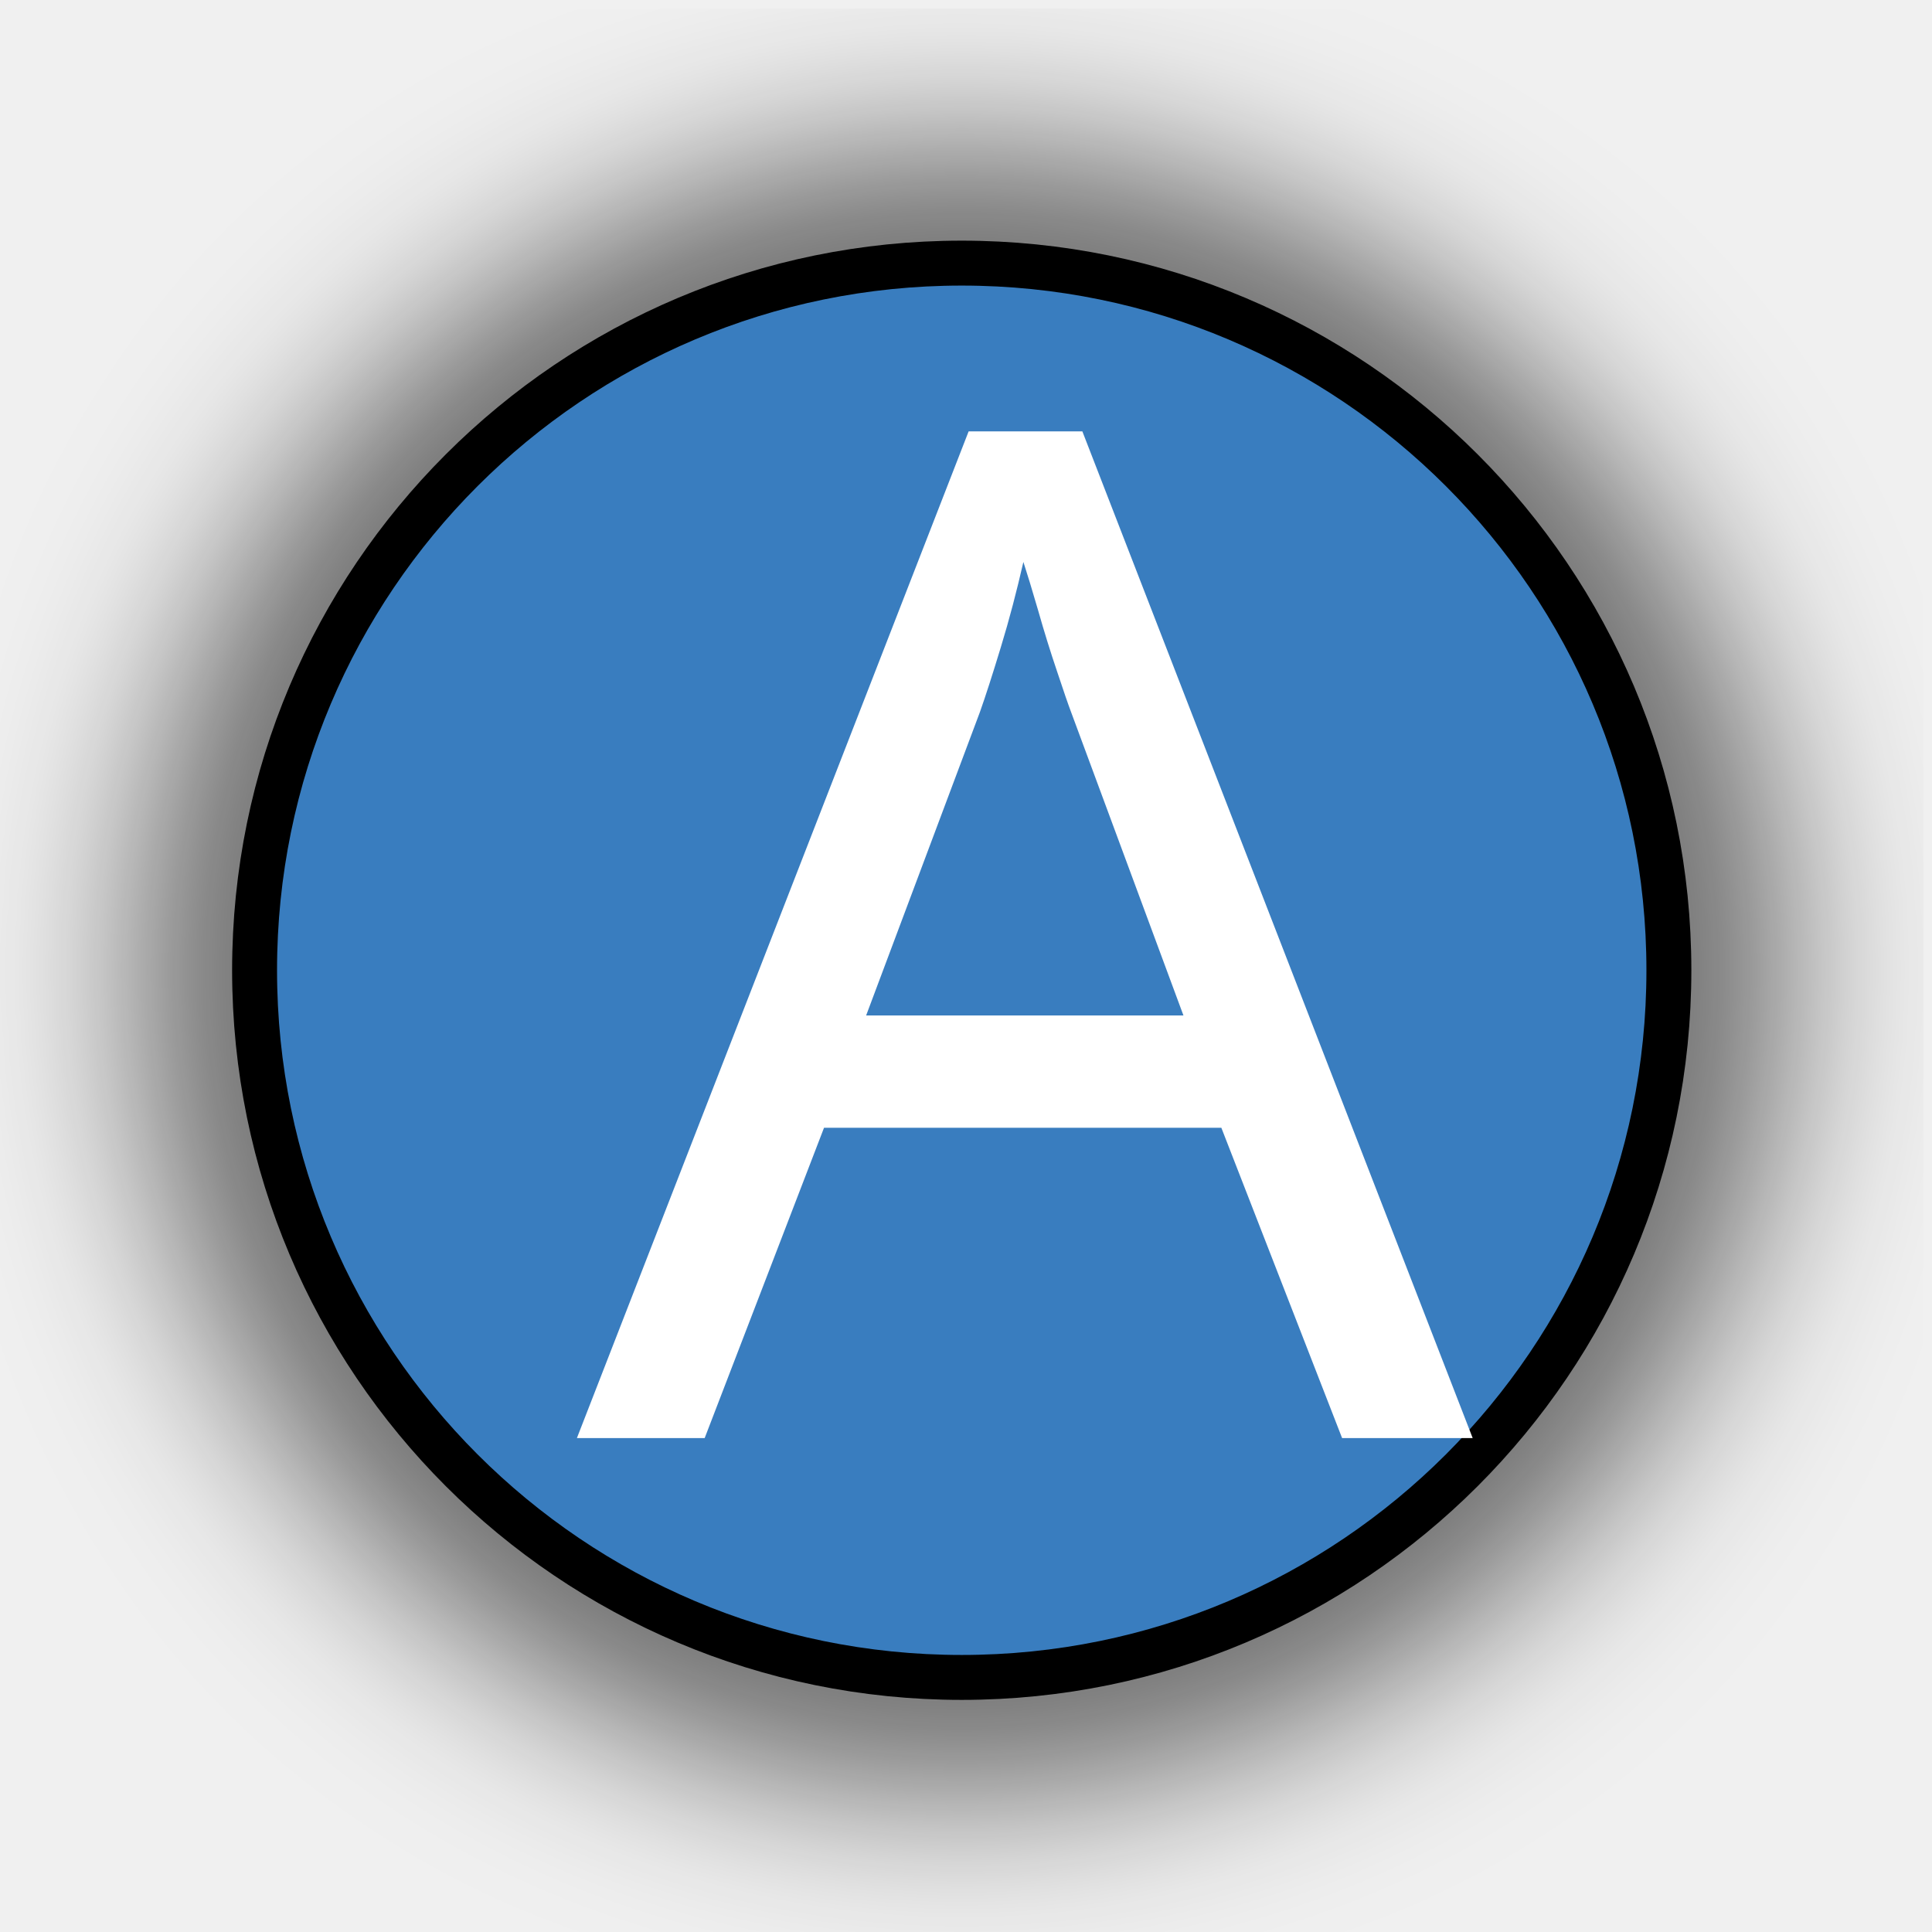
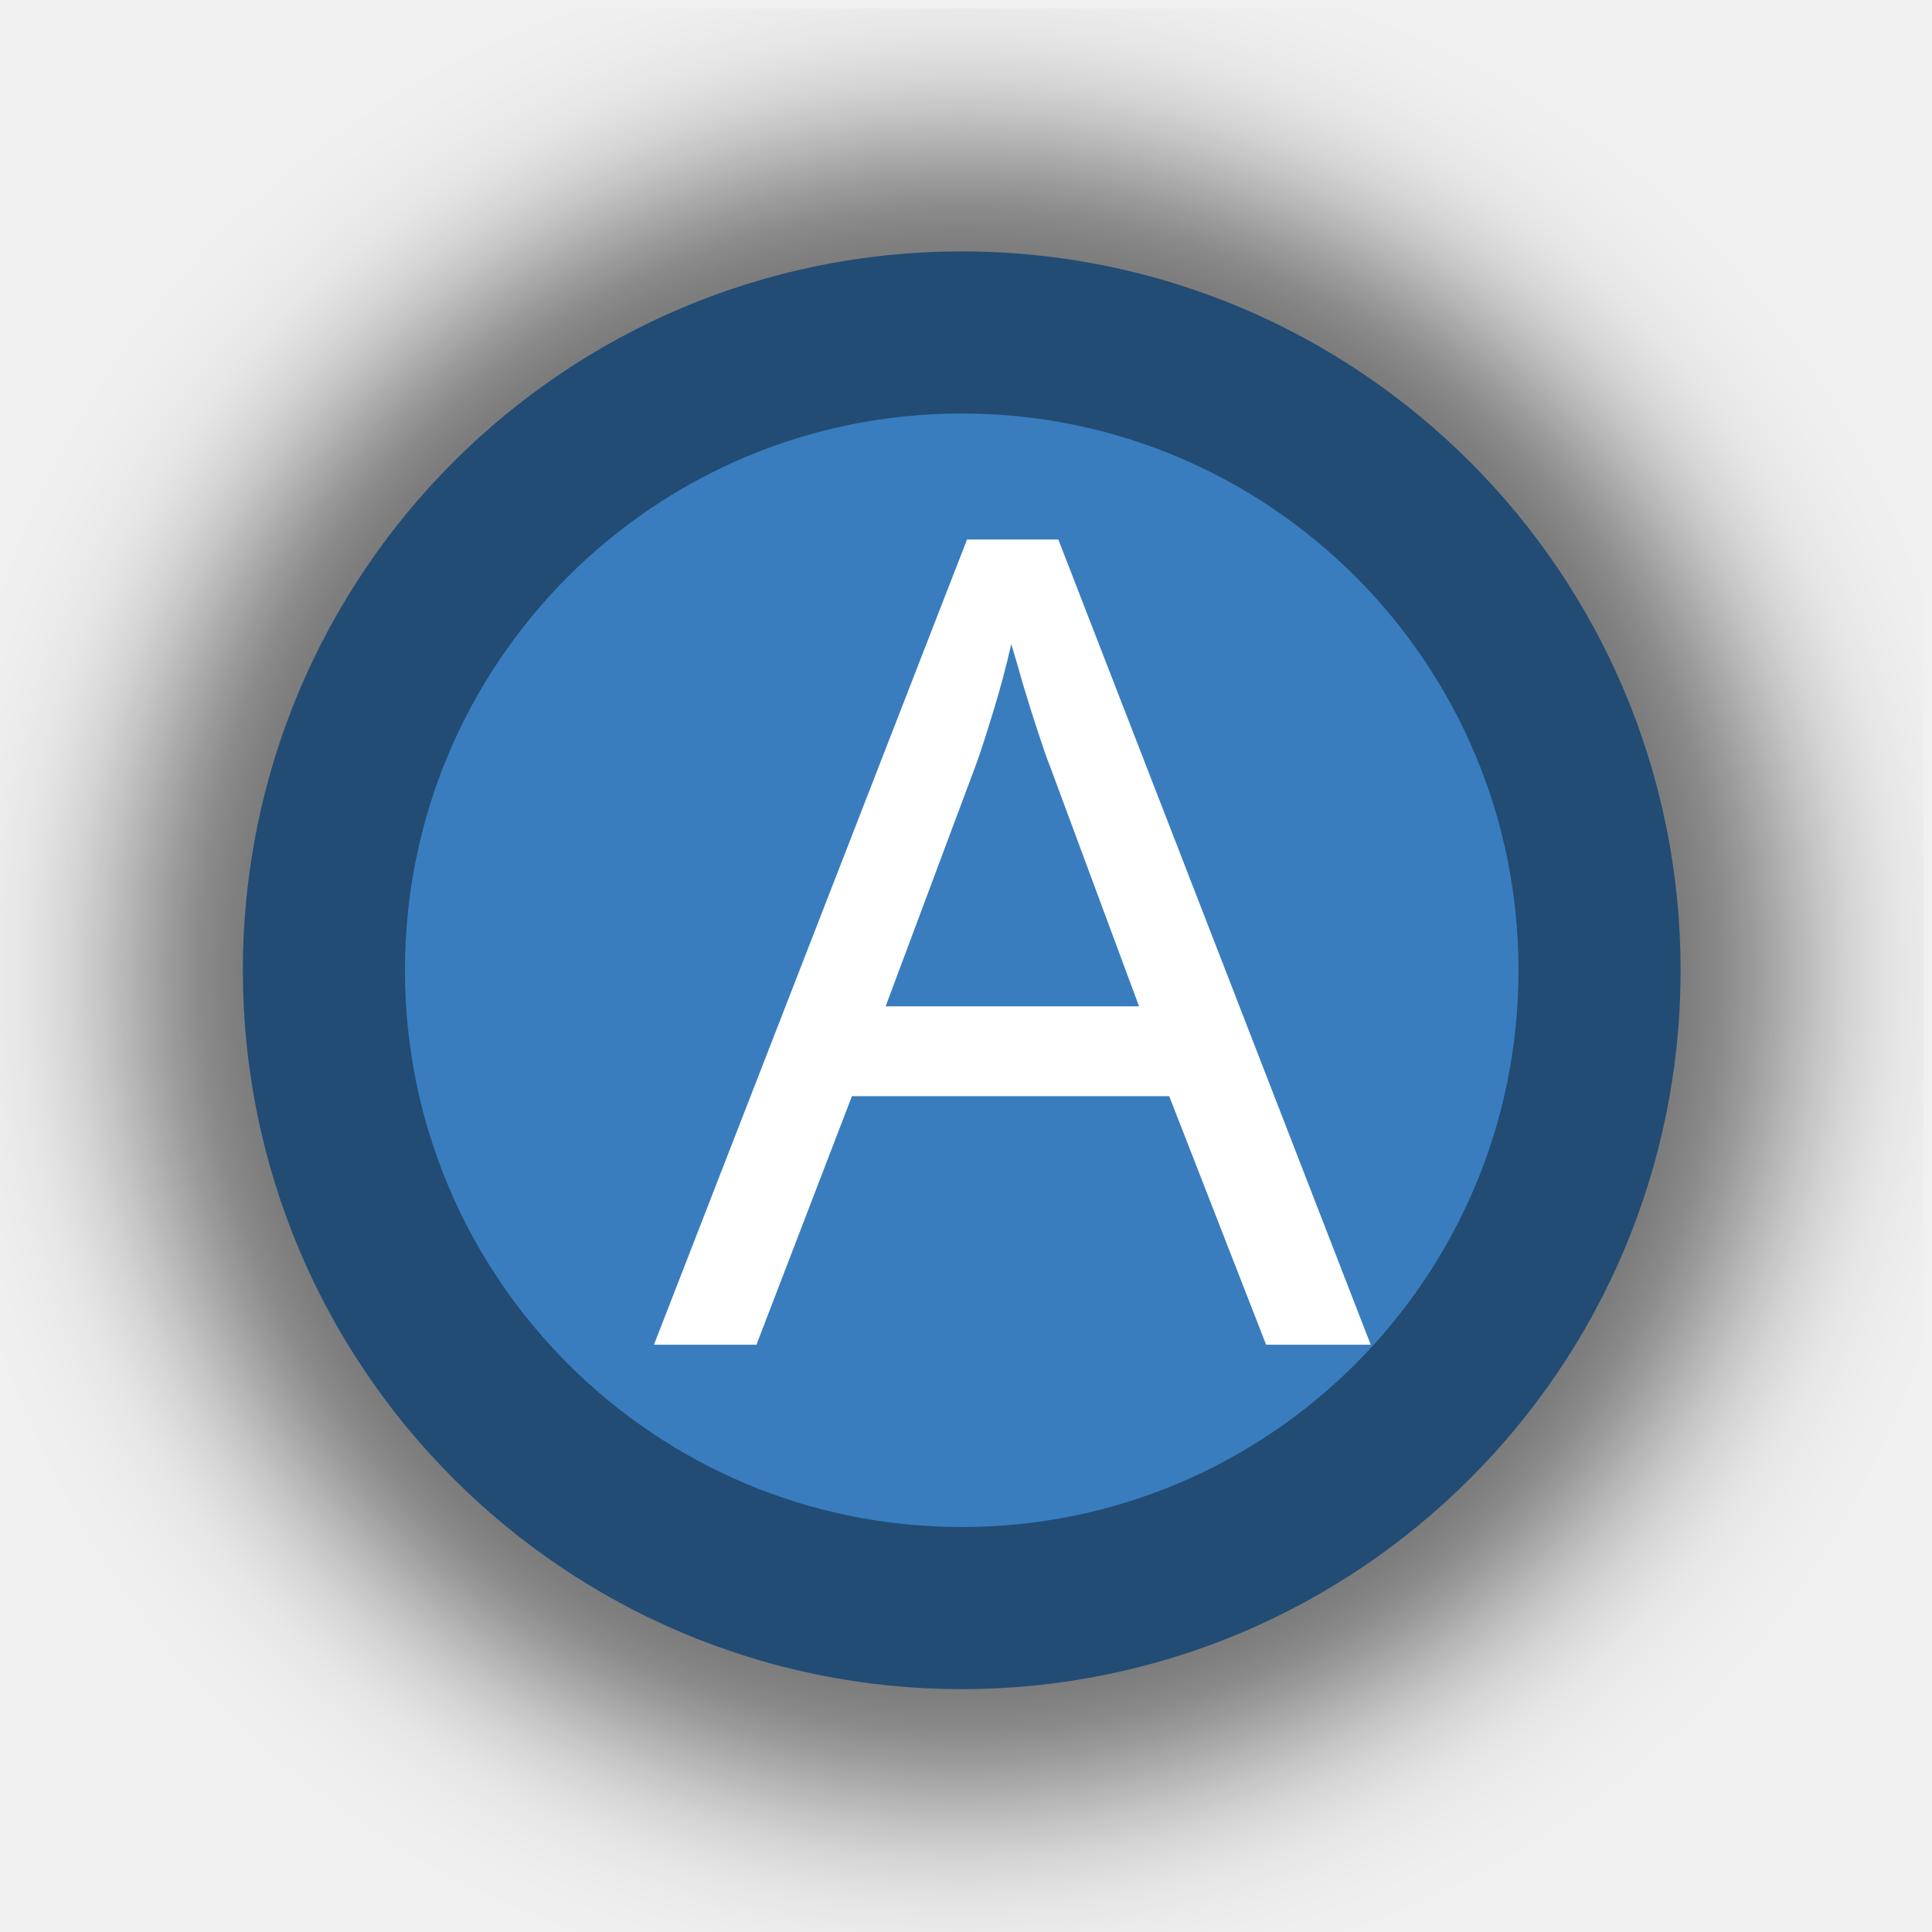
<svg xmlns="http://www.w3.org/2000/svg" width="43" height="43" viewBox="0 0 43 43" id="svg4257" version="1.1">
  <defs id="defs4259">
    <filter style="color-interpolation-filters:sRGB" id="filter5573" x="-0.18" width="1.36" y="-0.18" height="1.36">
      <feGaussianBlur stdDeviation="2.361" id="feGaussianBlur5575" />
    </filter>
  </defs>
  <g id="layer1" transform="translate(0,-1009.362)">
-     <g id="g4139">
-       <ellipse ry="15.739" rx="15.739" cy="1030.957" cx="21.405" id="circle5435" style="opacity:1;fill:none;fill-opacity:1;stroke:#000000;stroke-width:3;stroke-linecap:butt;stroke-linejoin:miter;stroke-miterlimit:4;stroke-dasharray:none;stroke-dashoffset:0;stroke-opacity:1;filter:url(#filter5573)" />
-       <ellipse ry="15.739" rx="15.739" style="opacity:1;fill:#397dbf;fill-opacity:1;stroke:#000000;stroke-width:1;stroke-linecap:butt;stroke-linejoin:miter;stroke-miterlimit:4;stroke-dasharray:none;stroke-dashoffset:0;stroke-opacity:1" id="circle5437" cx="21.405" cy="1030.957" />
-       <text transform="scale(0.9999984,1.000002)" xml:space="preserve" style="font-style:normal;font-weight:normal;font-size:21.76px;line-height:125%;font-family:Sans;letter-spacing:0px;word-spacing:0px;fill:#ffffff;fill-opacity:1;stroke:none" x="12.839" y="1041.369" id="text5439">
-         <tspan id="tspan5441" x="12.839" y="1041.369" style="font-style:normal;font-variant:normal;font-weight:normal;font-stretch:normal;font-size:31.25px;font-family:saxMono;-inkscape-font-specification:saxMono;fill:#ffffff">A</tspan>
-       </text>
-     </g>
+     <ellipse style="opacity:1;fill:none;fill-opacity:1;stroke:#000000;stroke-width:3;stroke-linecap:butt;stroke-linejoin:miter;stroke-miterlimit:4;stroke-dasharray:none;stroke-dashoffset:0;stroke-opacity:1;filter:url(#filter5573)" id="circle5435" cx="21.405" cy="1030.957" rx="15.739" ry="15.739" />
+     <circle cy="1030.957" cx="21.405" id="circle5437" style="opacity:1;fill:#397dbf;fill-opacity:1;stroke:#224c74;stroke-width:3.608;stroke-linecap:butt;stroke-linejoin:miter;stroke-miterlimit:4;stroke-dasharray:none;stroke-dashoffset:0;stroke-opacity:1" r="14.196" />
+     <text id="text5439" y="1039.286" x="14.553" style="font-style:normal;font-weight:normal;font-size:25.086px;line-height:125%;font-family:Sans;letter-spacing:0px;word-spacing:0px;fill:#ffffff;fill-opacity:1;stroke:none" xml:space="preserve" transform="scale(0.9999984,1.000002)">
+       <tspan style="font-style:normal;font-variant:normal;font-weight:normal;font-stretch:normal;font-size:25px;font-family:saxMono;-inkscape-font-specification:saxMono;fill:#ffffff" y="1039.286" x="14.553" id="tspan5441">A</tspan>
+     </text>
  </g>
</svg>
